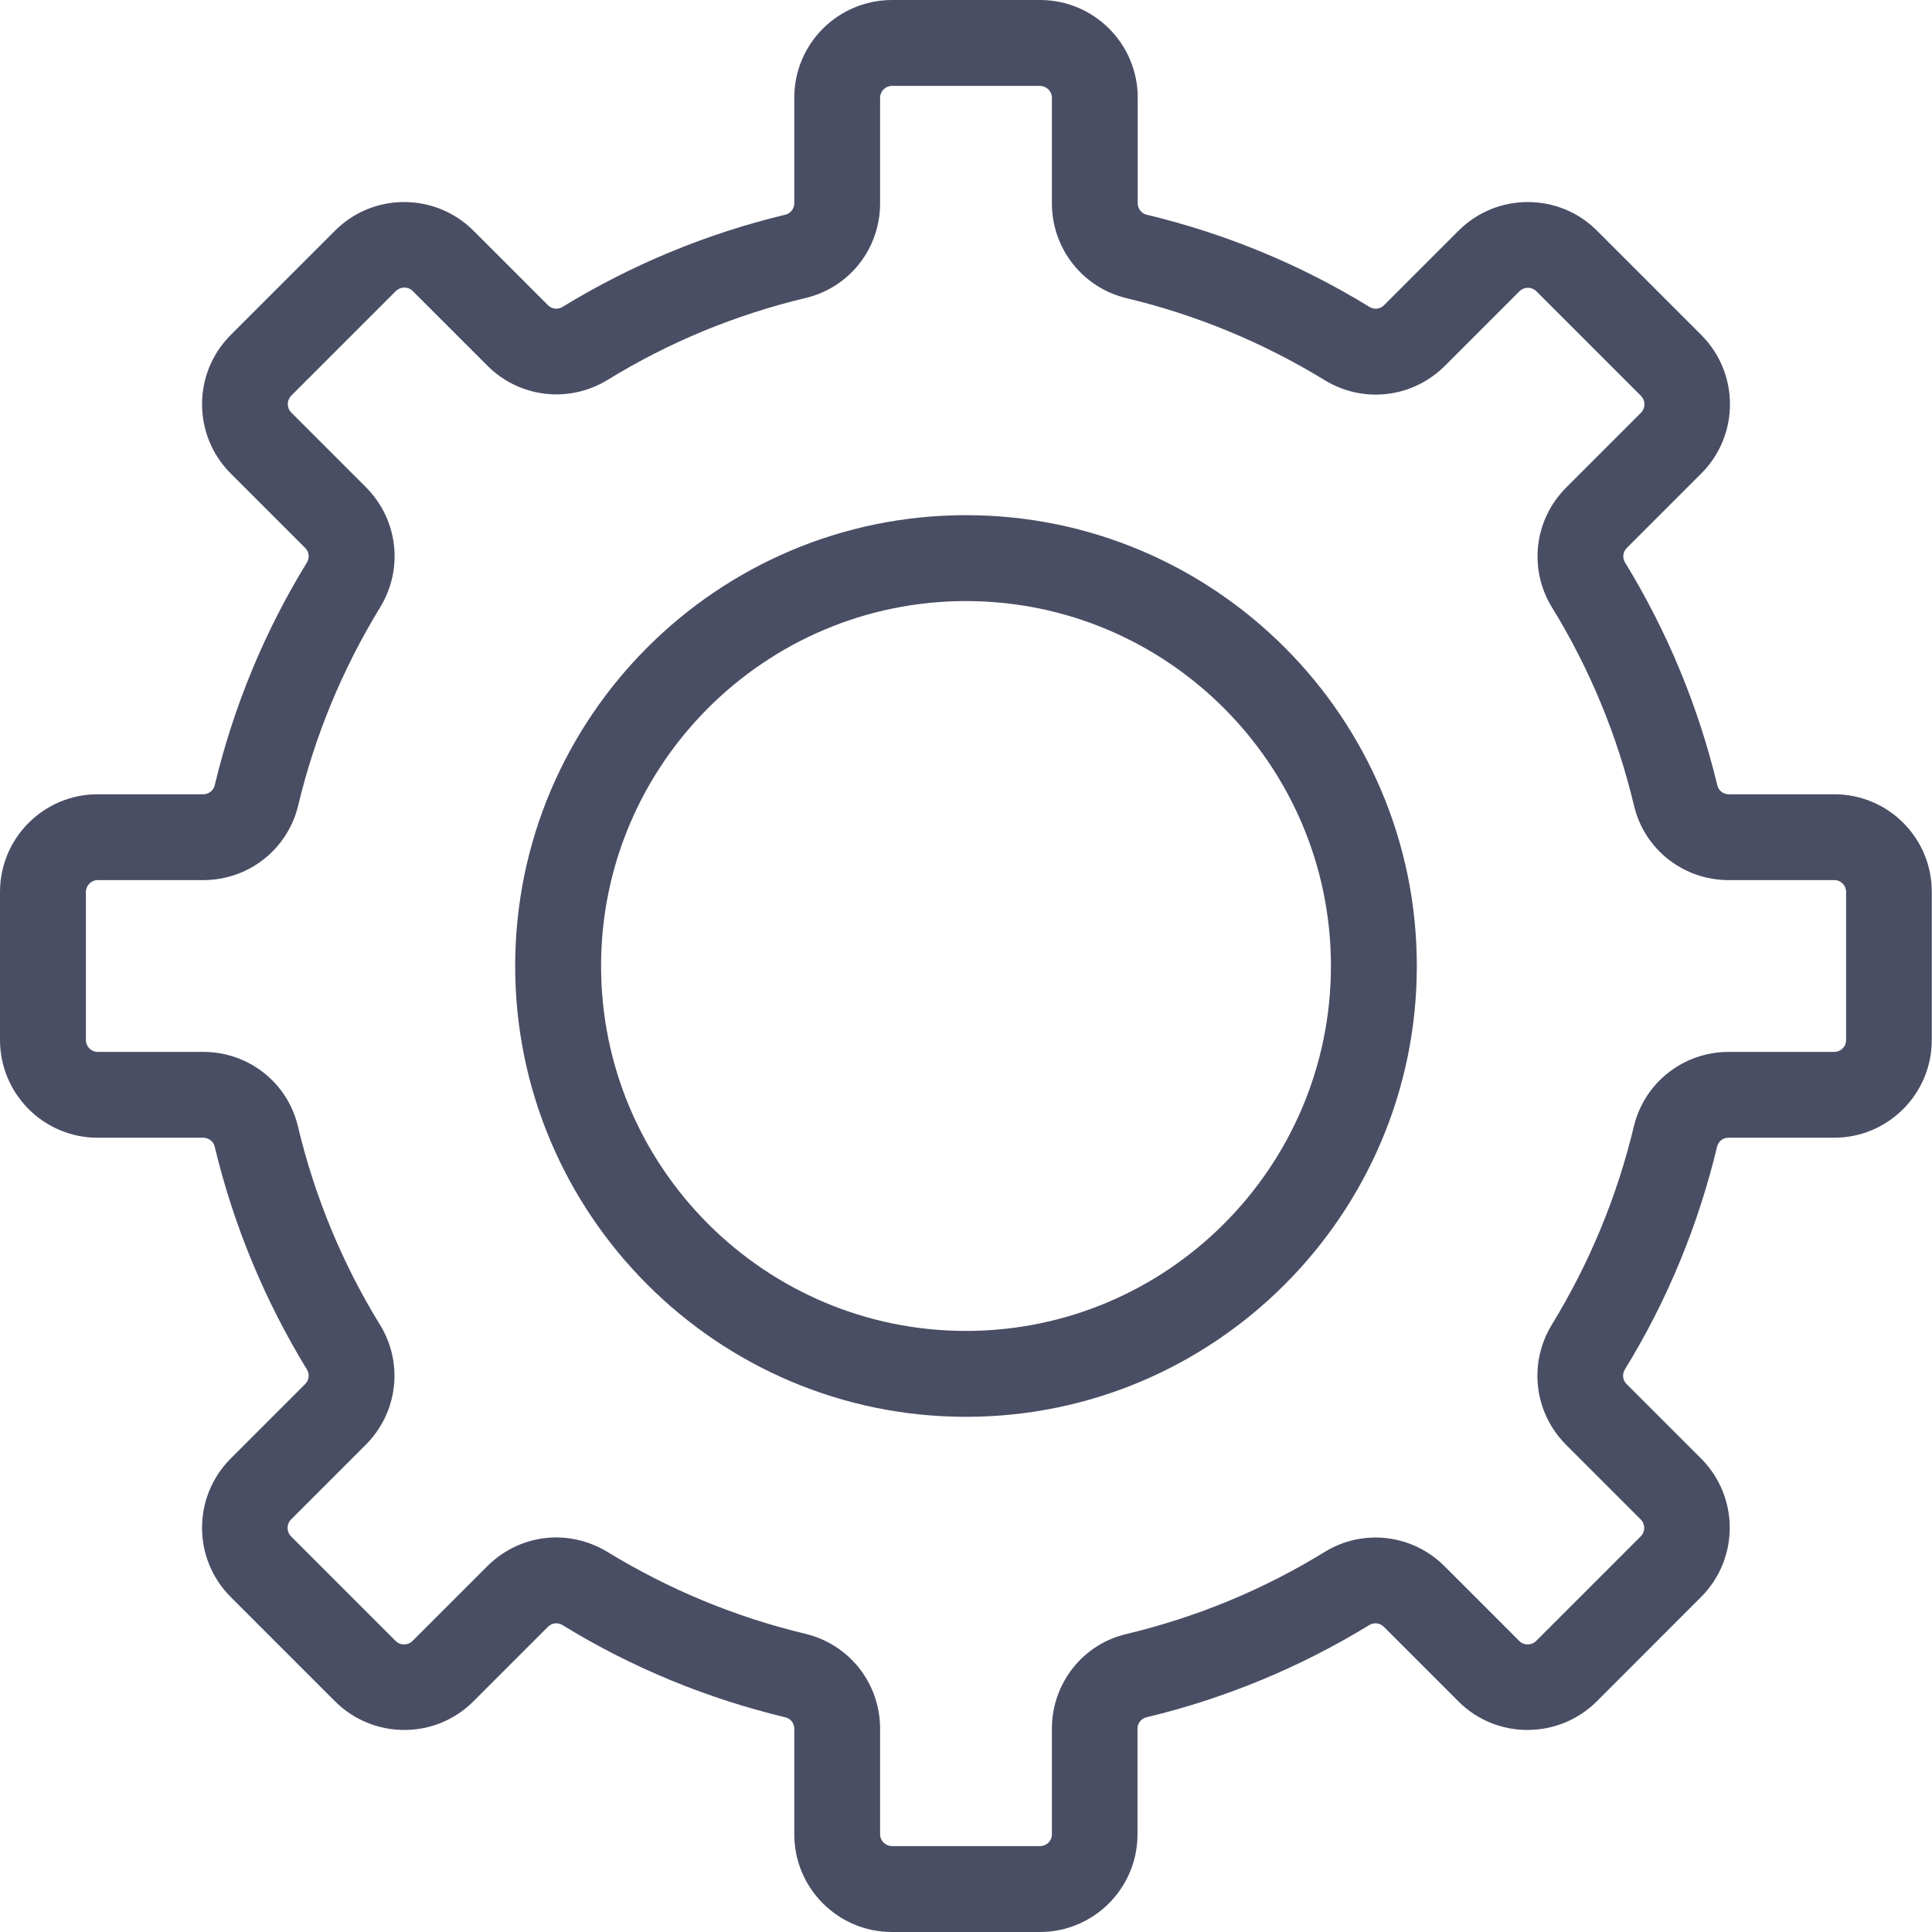
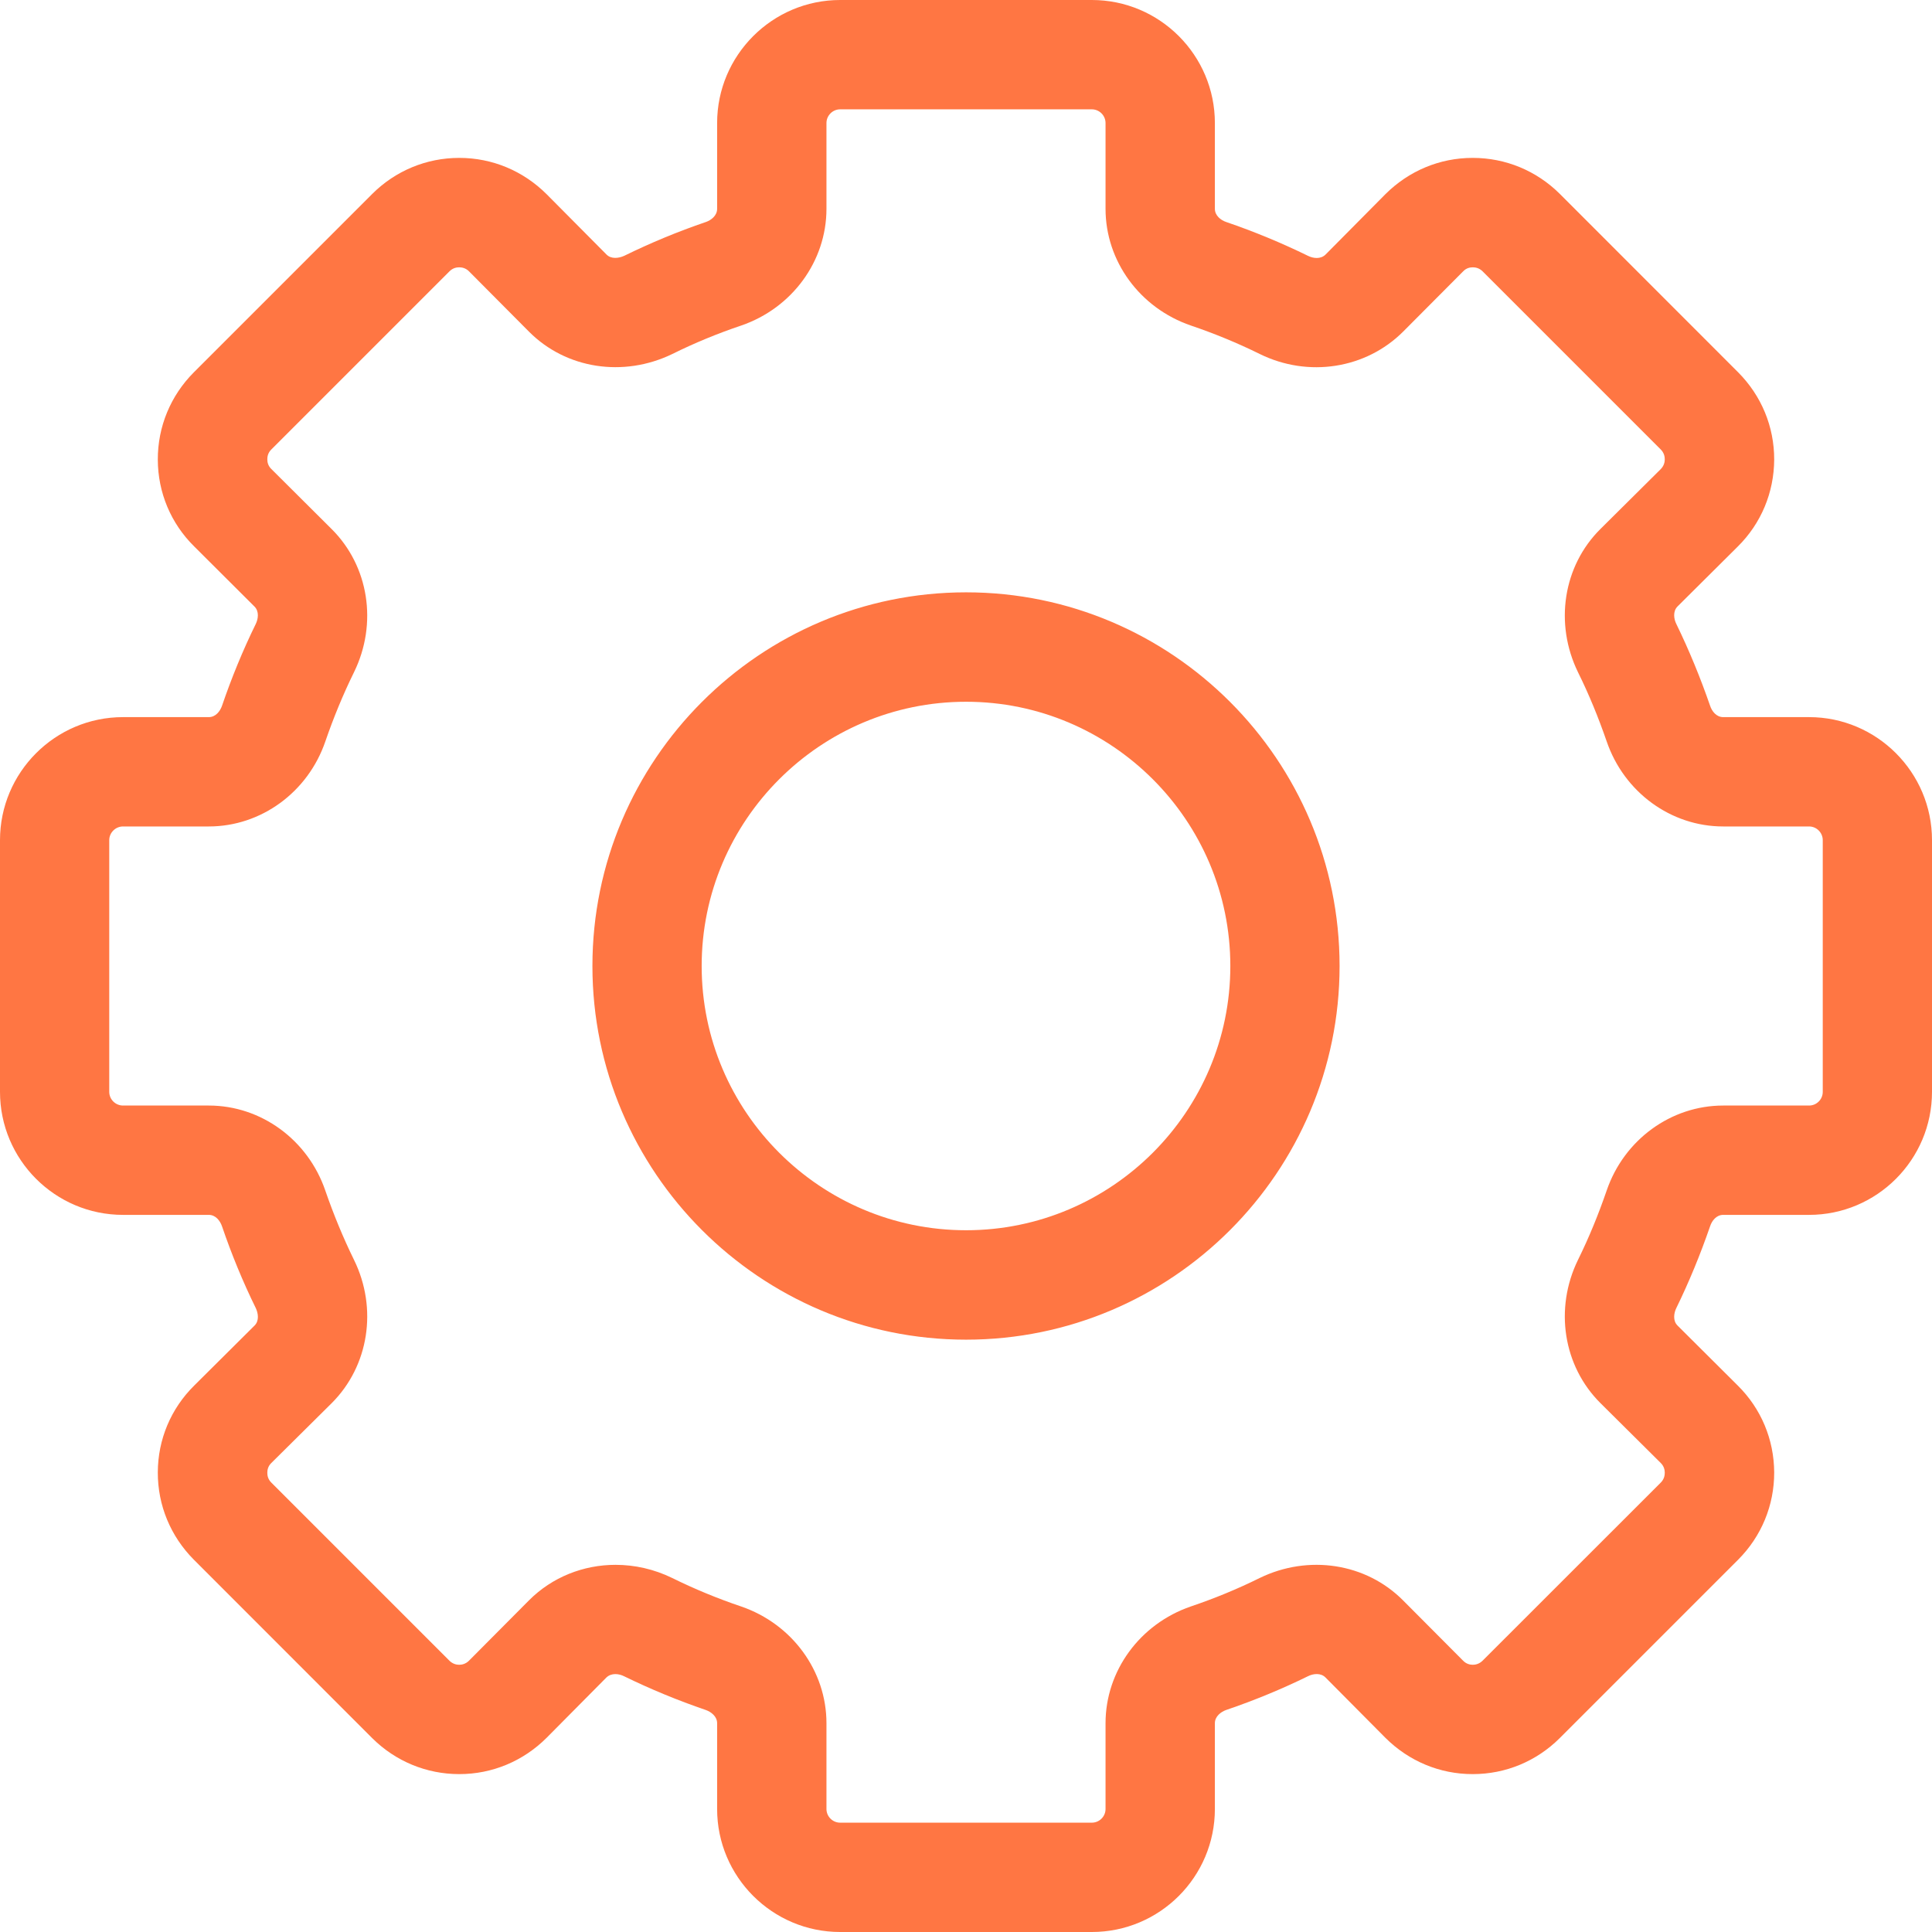
- <svg xmlns="http://www.w3.org/2000/svg" width="26px" height="26px" viewBox="0 0 26 26" version="1.1">
-   <g id="Page-1" stroke="none" stroke-width="1" fill="none" fill-rule="evenodd">
-     <g id="All-excercise--option-1" transform="translate(-295, -753)" fill="#4A4E64" fill-rule="nonzero">
-       <g id="Nav" transform="translate(39, 752)">
-         <g id="Settings-" transform="translate(240, 1)">
-           <g id="noun_Settings_2637866" transform="translate(16, 0)">
-             <g id="Group">
-               <path d="M24.686,10.689 L23.264,10.689 C23.192,10.689 23.128,10.64 23.111,10.57 C22.857,9.51 22.438,8.499 21.869,7.569 C21.831,7.508 21.84,7.427 21.892,7.375 L22.897,6.37 C23.409,5.856 23.409,5.024 22.897,4.51 L21.49,3.103 C20.979,2.591 20.144,2.591 19.63,3.103 L18.625,4.108 C18.573,4.16 18.495,4.169 18.431,4.131 C17.501,3.559 16.49,3.143 15.43,2.889 C15.36,2.872 15.311,2.808 15.311,2.736 L15.311,1.314 C15.311,0.589 14.722,0 13.997,0 L12.006,0 C11.278,0 10.689,0.589 10.689,1.314 L10.689,2.736 C10.689,2.808 10.64,2.872 10.57,2.889 C9.51,3.143 8.499,3.562 7.569,4.131 C7.508,4.169 7.427,4.16 7.375,4.108 L6.37,3.103 C5.856,2.591 5.021,2.591 4.51,3.103 L3.103,4.51 C2.591,5.024 2.591,5.856 3.103,6.37 L4.108,7.375 C4.16,7.427 4.169,7.505 4.131,7.569 C3.559,8.499 3.143,9.51 2.889,10.57 C2.872,10.64 2.808,10.689 2.736,10.689 L1.314,10.689 C0.589,10.689 0,11.278 0,12.003 L0,13.994 C0,14.722 0.589,15.311 1.314,15.311 L2.736,15.311 C2.808,15.311 2.872,15.36 2.889,15.43 C3.143,16.49 3.562,17.501 4.131,18.431 C4.169,18.492 4.16,18.573 4.108,18.625 L3.103,19.63 C2.591,20.144 2.591,20.976 3.103,21.49 L4.51,22.897 C5.024,23.409 5.859,23.409 6.37,22.897 L7.375,21.892 C7.427,21.84 7.505,21.831 7.569,21.869 C8.499,22.441 9.51,22.857 10.57,23.111 C10.64,23.128 10.689,23.189 10.689,23.264 L10.689,24.686 C10.689,25.411 11.278,26 12.003,26 L13.994,26 C14.719,26 15.308,25.411 15.308,24.686 L15.308,23.264 C15.308,23.192 15.357,23.128 15.427,23.111 C16.487,22.857 17.498,22.438 18.428,21.869 C18.489,21.831 18.57,21.84 18.622,21.892 L19.627,22.897 C20.138,23.409 20.973,23.409 21.488,22.897 L22.894,21.49 C23.406,20.976 23.406,20.144 22.894,19.63 L21.889,18.625 C21.837,18.573 21.828,18.495 21.866,18.431 C22.438,17.501 22.854,16.49 23.108,15.43 C23.126,15.36 23.186,15.311 23.261,15.311 L24.683,15.311 C25.408,15.311 25.997,14.722 25.997,13.997 L25.997,12.006 C26,11.278 25.411,10.689 24.686,10.689 Z M24.844,13.997 C24.844,14.086 24.772,14.156 24.686,14.156 L23.264,14.156 C22.655,14.156 22.129,14.569 21.987,15.161 C21.762,16.103 21.389,17.001 20.884,17.827 C20.566,18.347 20.644,19.009 21.074,19.442 L22.08,20.448 C22.143,20.511 22.143,20.612 22.08,20.676 L20.673,22.083 C20.609,22.146 20.508,22.146 20.445,22.083 L19.439,21.077 C19.009,20.647 18.344,20.566 17.824,20.887 C16.998,21.395 16.1,21.765 15.158,21.99 C14.569,22.129 14.156,22.655 14.156,23.264 L14.156,24.686 C14.156,24.775 14.083,24.844 13.997,24.844 L12.006,24.844 C11.917,24.844 11.844,24.772 11.844,24.686 L11.844,23.264 C11.844,22.655 11.431,22.129 10.839,21.987 C9.897,21.762 8.999,21.389 8.173,20.884 C7.959,20.754 7.722,20.69 7.485,20.69 C7.147,20.69 6.812,20.823 6.558,21.077 L5.552,22.083 C5.489,22.146 5.388,22.146 5.324,22.083 L3.917,20.676 C3.854,20.612 3.854,20.511 3.917,20.448 L4.923,19.442 C5.353,19.012 5.434,18.347 5.113,17.827 C4.605,17.001 4.235,16.103 4.01,15.161 C3.871,14.569 3.345,14.156 2.736,14.156 L1.314,14.156 C1.228,14.156 1.156,14.083 1.156,13.997 L1.156,12.006 C1.156,11.917 1.228,11.844 1.314,11.844 L2.736,11.844 C3.345,11.844 3.871,11.431 4.013,10.839 C4.238,9.897 4.611,8.999 5.116,8.173 C5.434,7.653 5.356,6.991 4.926,6.558 L3.92,5.552 C3.857,5.489 3.857,5.388 3.92,5.324 L5.327,3.917 C5.391,3.854 5.492,3.854 5.555,3.917 L6.561,4.923 C6.991,5.353 7.656,5.431 8.176,5.113 C9.002,4.605 9.9,4.235 10.842,4.01 C11.431,3.871 11.844,3.345 11.844,2.736 L11.844,1.314 C11.844,1.228 11.917,1.156 12.003,1.156 L13.994,1.156 C14.083,1.156 14.156,1.228 14.156,1.314 L14.156,2.736 C14.156,3.345 14.569,3.871 15.161,4.013 C16.103,4.238 17.001,4.611 17.827,5.116 C18.347,5.434 19.009,5.356 19.442,4.926 L20.448,3.92 C20.511,3.857 20.612,3.857 20.676,3.92 L22.083,5.327 C22.146,5.391 22.146,5.492 22.083,5.555 L21.077,6.561 C20.647,6.991 20.566,7.656 20.887,8.176 C21.395,9.002 21.765,9.9 21.99,10.842 C22.129,11.431 22.655,11.844 23.264,11.844 L24.686,11.844 C24.775,11.844 24.844,11.917 24.844,12.003 L24.844,13.997 Z" id="Shape" />
-               <path d="M13,6.933 C9.655,6.933 6.933,9.655 6.933,13 C6.933,16.345 9.655,19.067 13,19.067 C16.345,19.067 19.067,16.345 19.067,13 C19.067,9.655 16.345,6.933 13,6.933 Z M13,17.911 C10.293,17.911 8.089,15.707 8.089,13 C8.089,10.293 10.293,8.089 13,8.089 C15.707,8.089 17.911,10.293 17.911,13 C17.911,15.707 15.707,17.911 13,17.911 Z" id="Shape" />
-             </g>
-           </g>
-         </g>
-       </g>
-     </g>
-   </g>
+ <svg xmlns="http://www.w3.org/2000/svg" width="22" height="22" viewBox="0 0 22 22" fill="none">
+   <path fill-rule="evenodd" clip-rule="evenodd" d="M20.756 12.433C20.756 12.519 20.686 12.589 20.6 12.589H19.622C19.028 12.589 18.493 12.978 18.295 13.558C18.202 13.828 18.095 14.091 17.969 14.346C17.698 14.9 17.8 15.555 18.224 15.977L18.912 16.66C18.949 16.697 18.957 16.74 18.957 16.77C18.957 16.8 18.95 16.843 18.913 16.881L16.882 18.911C16.843 18.949 16.8 18.957 16.771 18.957C16.741 18.957 16.698 18.949 16.661 18.911L15.977 18.224C15.555 17.799 14.899 17.699 14.344 17.969C14.092 18.094 13.829 18.202 13.56 18.293C12.98 18.492 12.589 19.027 12.589 19.622V20.599C12.589 20.685 12.519 20.755 12.433 20.755H9.567C9.481 20.755 9.411 20.685 9.411 20.599V19.622C9.411 19.027 9.02 18.492 8.439 18.293C8.17 18.202 7.908 18.094 7.655 17.969C7.448 17.868 7.227 17.819 7.009 17.819C6.644 17.819 6.288 17.958 6.023 18.224L5.34 18.911C5.302 18.949 5.258 18.957 5.229 18.957C5.2 18.957 5.157 18.949 5.119 18.912L3.089 16.882C3.05 16.843 3.044 16.8 3.044 16.77C3.044 16.74 3.051 16.697 3.089 16.66L3.778 15.977C4.2 15.555 4.303 14.9 4.031 14.346C3.906 14.091 3.798 13.828 3.705 13.559C3.507 12.979 2.973 12.589 2.378 12.589H1.401C1.315 12.589 1.244 12.519 1.244 12.433V9.567C1.244 9.482 1.315 9.411 1.401 9.411H2.378C2.973 9.411 3.507 9.021 3.705 8.442C3.798 8.172 3.906 7.909 4.031 7.655C4.303 7.1 4.2 6.445 3.776 6.024L3.089 5.34C3.051 5.303 3.044 5.26 3.044 5.231C3.044 5.201 3.05 5.158 3.088 5.12L5.119 3.089C5.157 3.051 5.2 3.044 5.229 3.044C5.258 3.044 5.302 3.051 5.34 3.089L6.024 3.777C6.446 4.201 7.099 4.301 7.656 4.031C7.908 3.906 8.17 3.798 8.44 3.707C9.02 3.508 9.411 2.974 9.411 2.378V1.401C9.411 1.316 9.481 1.245 9.567 1.245H12.433C12.519 1.245 12.589 1.316 12.589 1.401V2.378C12.589 2.974 12.98 3.508 13.561 3.707C13.829 3.798 14.092 3.906 14.345 4.031C14.898 4.303 15.554 4.2 15.978 3.776L16.661 3.09C16.698 3.051 16.741 3.044 16.771 3.044C16.8 3.044 16.843 3.051 16.882 3.089L18.912 5.119C18.95 5.158 18.957 5.201 18.957 5.231C18.957 5.26 18.949 5.303 18.912 5.341L18.224 6.024C17.8 6.445 17.698 7.1 17.969 7.655C18.095 7.909 18.202 8.172 18.295 8.441C18.493 9.021 19.027 9.411 19.622 9.411H20.6C20.686 9.411 20.756 9.482 20.756 9.567V12.433ZM20.6 8.166H19.622C19.545 8.166 19.494 8.1 19.473 8.036C19.363 7.718 19.235 7.406 19.089 7.106C19.06 7.049 19.047 6.962 19.102 6.906L19.788 6.224C20.054 5.961 20.201 5.609 20.203 5.234C20.204 4.859 20.058 4.506 19.792 4.239L17.761 2.207C17.496 1.944 17.145 1.798 16.771 1.798H16.768C16.394 1.798 16.042 1.946 15.776 2.211L15.095 2.898C15.039 2.954 14.954 2.943 14.894 2.913C14.593 2.766 14.282 2.637 13.963 2.528C13.903 2.508 13.834 2.456 13.834 2.378V1.401C13.834 0.629 13.206 0 12.433 0H9.567C8.795 0 8.166 0.629 8.166 1.401V2.378C8.166 2.456 8.097 2.508 8.038 2.528C7.718 2.637 7.408 2.766 7.108 2.913C7.044 2.942 6.959 2.952 6.906 2.898L6.224 2.211C5.958 1.946 5.606 1.798 5.231 1.798H5.229C4.856 1.798 4.504 1.944 4.239 2.208L2.207 4.24C1.942 4.506 1.796 4.859 1.797 5.234C1.798 5.609 1.946 5.961 2.212 6.223L2.897 6.906C2.954 6.962 2.94 7.049 2.912 7.106C2.765 7.406 2.637 7.718 2.528 8.037C2.506 8.1 2.455 8.166 2.378 8.166H1.401C0.628 8.166 0 8.795 0 9.567V12.433C0 13.206 0.628 13.834 1.401 13.834H2.378C2.455 13.834 2.506 13.9 2.528 13.964C2.637 14.283 2.765 14.595 2.912 14.894C2.94 14.952 2.954 15.039 2.899 15.094L2.212 15.777C1.946 16.04 1.798 16.391 1.797 16.766C1.796 17.141 1.942 17.494 2.208 17.761L4.239 19.793C4.504 20.056 4.856 20.202 5.229 20.202H5.231C5.606 20.202 5.958 20.054 6.224 19.789L6.905 19.102C6.963 19.047 7.048 19.058 7.107 19.088C7.408 19.235 7.718 19.363 8.037 19.472C8.097 19.493 8.166 19.545 8.166 19.622V20.599C8.166 21.372 8.795 22 9.567 22H12.433C13.206 22 13.834 21.372 13.834 20.599V19.622C13.834 19.545 13.903 19.493 13.962 19.472C14.282 19.363 14.593 19.235 14.893 19.088C14.954 19.057 15.04 19.047 15.094 19.102L15.776 19.789C16.042 20.054 16.394 20.202 16.768 20.202H16.771C17.145 20.202 17.496 20.056 17.761 19.792L19.793 17.76C20.058 17.494 20.204 17.141 20.203 16.766C20.201 16.391 20.054 16.04 19.788 15.777L19.102 15.094C19.047 15.039 19.06 14.952 19.089 14.894C19.235 14.595 19.363 14.283 19.473 13.964C19.494 13.9 19.545 13.834 19.622 13.834H20.6C21.372 13.834 22 13.206 22 12.433V9.567C22 8.795 21.372 8.166 20.6 8.166ZM11.001 14.009C9.341 14.009 7.99 12.659 7.99 11C7.99 9.341 9.341 7.991 11.001 7.991C12.659 7.991 14.01 9.341 14.01 11C14.01 12.659 12.659 14.009 11.001 14.009ZM11.001 6.745C8.654 6.745 6.746 8.654 6.746 11C6.746 13.346 8.654 15.255 11.001 15.255C13.346 15.255 15.254 13.346 15.254 11C15.254 8.654 13.346 6.745 11.001 6.745Z" fill="#FF7643" />
</svg>
